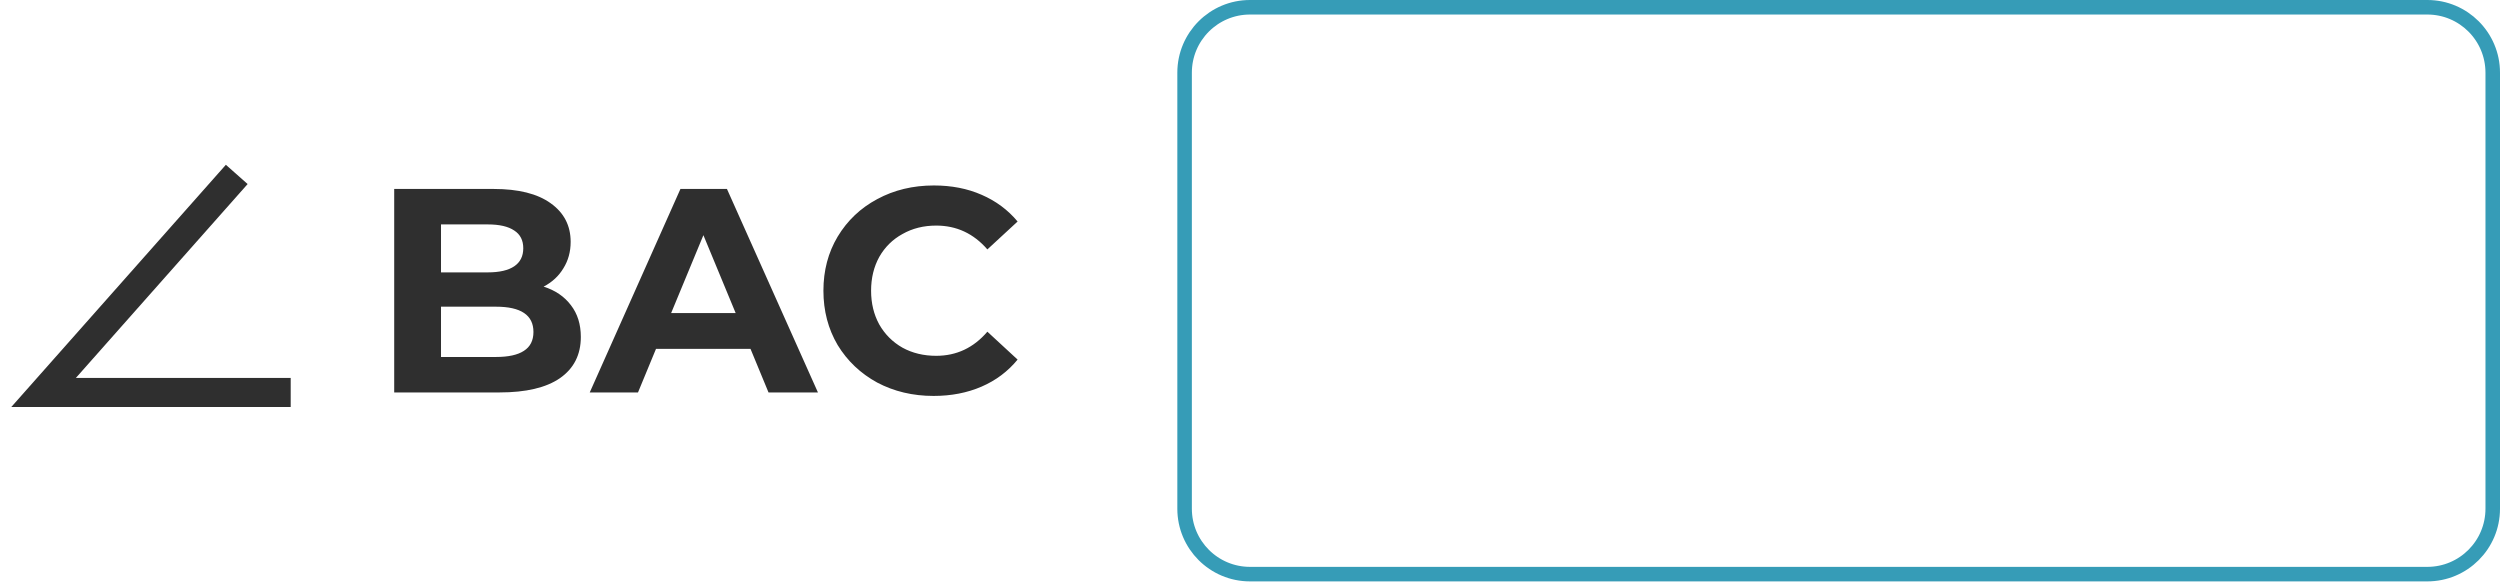
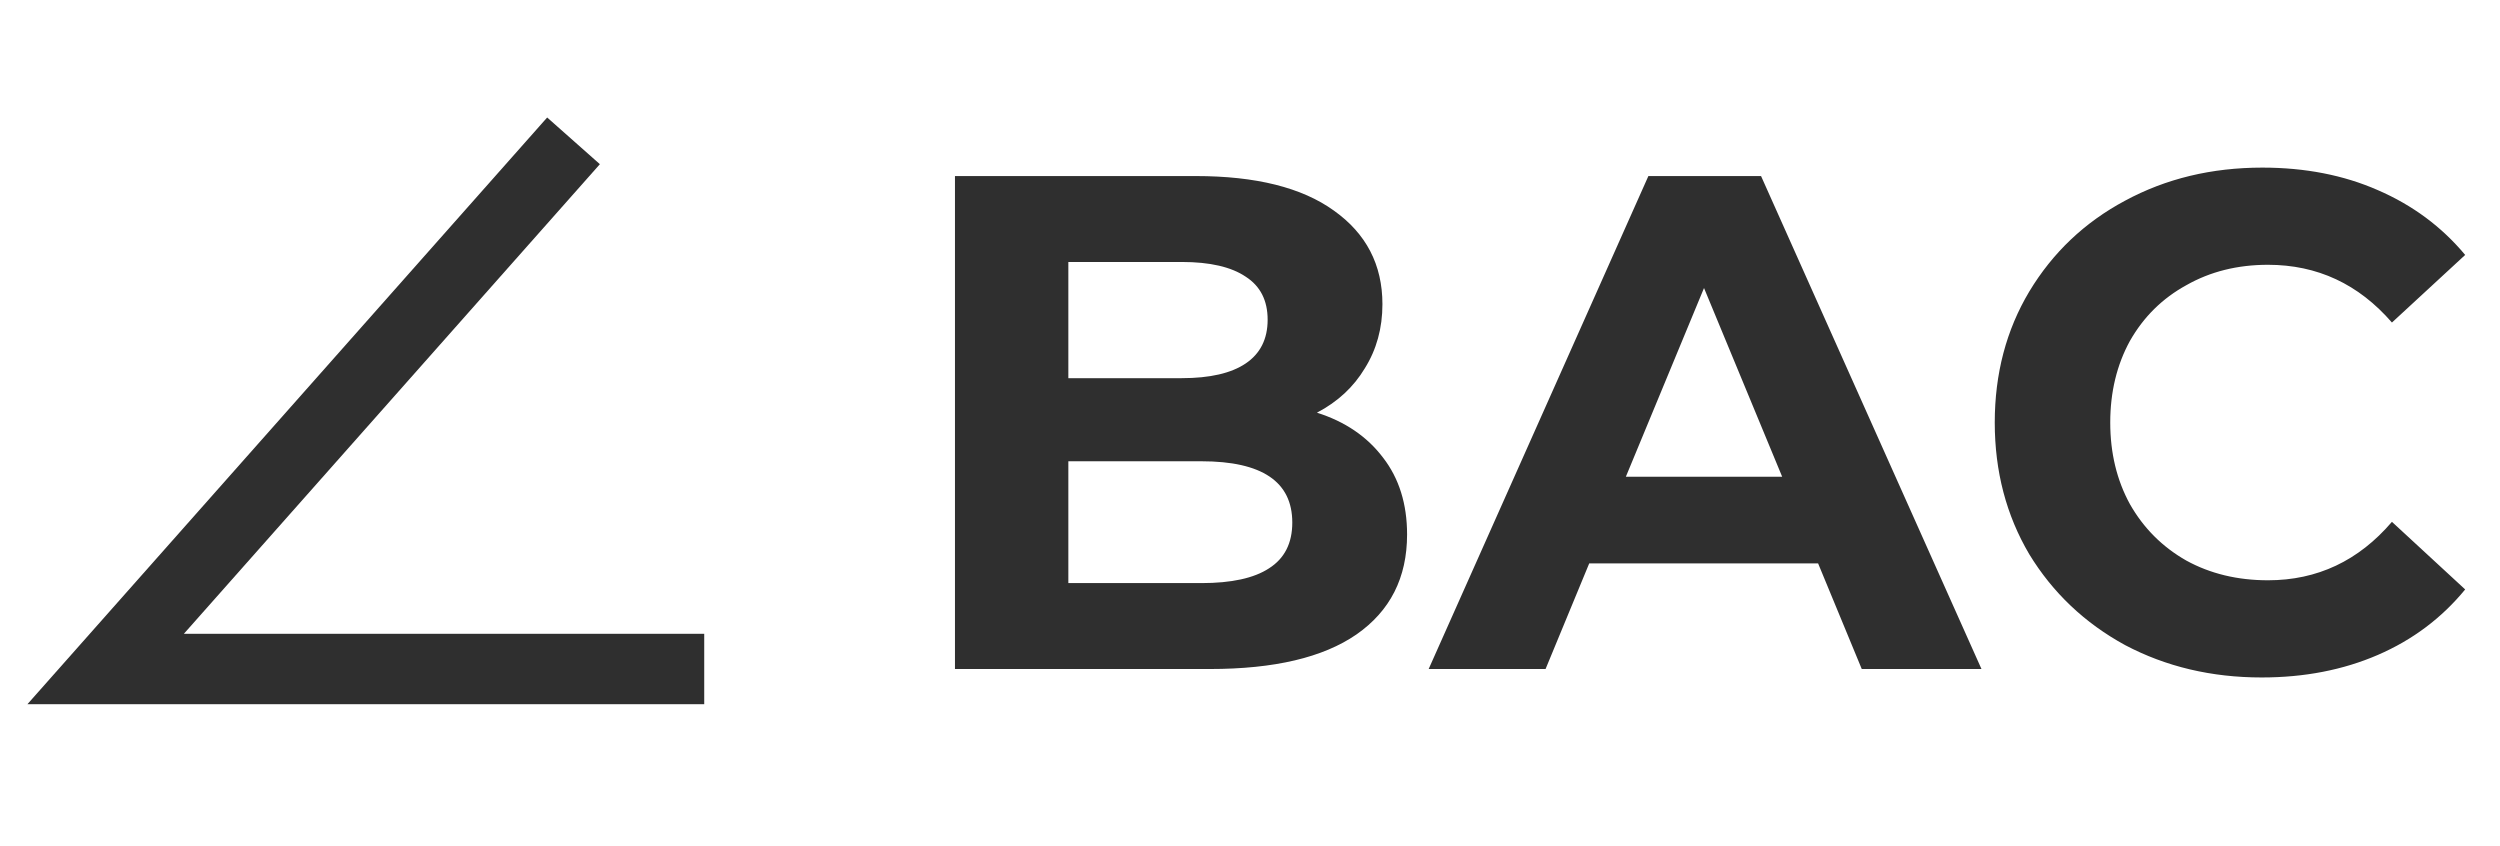
- <svg xmlns="http://www.w3.org/2000/svg" width="172" height="40" viewBox="0 0 172 40" fill="none">
-   <rect x="81.5" y="0.5" width="90" height="39" rx="4.5" stroke="#369CB7" />
-   <path d="M37.401 19.72C38.201 19.973 38.828 20.4 39.281 21C39.734 21.587 39.961 22.313 39.961 23.18C39.961 24.407 39.481 25.353 38.521 26.02C37.574 26.673 36.188 27 34.361 27H27.121V13H33.961C35.668 13 36.974 13.327 37.881 13.98C38.801 14.633 39.261 15.52 39.261 16.64C39.261 17.32 39.094 17.927 38.761 18.46C38.441 18.993 37.988 19.413 37.401 19.72ZM30.341 15.44V18.74H33.561C34.361 18.74 34.968 18.6 35.381 18.32C35.794 18.04 36.001 17.627 36.001 17.08C36.001 16.533 35.794 16.127 35.381 15.86C34.968 15.58 34.361 15.44 33.561 15.44H30.341ZM34.121 24.56C34.974 24.56 35.614 24.42 36.041 24.14C36.481 23.86 36.701 23.427 36.701 22.84C36.701 21.68 35.841 21.1 34.121 21.1H30.341V24.56H34.121ZM51.634 24H45.134L43.894 27H40.574L46.814 13H50.014L56.274 27H52.874L51.634 24ZM50.614 21.54L48.394 16.18L46.174 21.54H50.614ZM64.231 27.24C62.804 27.24 61.511 26.933 60.351 26.32C59.204 25.693 58.298 24.833 57.631 23.74C56.978 22.633 56.651 21.387 56.651 20C56.651 18.613 56.978 17.373 57.631 16.28C58.298 15.173 59.204 14.313 60.351 13.7C61.511 13.073 62.811 12.76 64.251 12.76C65.464 12.76 66.558 12.973 67.531 13.4C68.518 13.827 69.344 14.44 70.011 15.24L67.931 17.16C66.984 16.067 65.811 15.52 64.411 15.52C63.544 15.52 62.771 15.713 62.091 16.1C61.411 16.473 60.878 17 60.491 17.68C60.118 18.36 59.931 19.133 59.931 20C59.931 20.867 60.118 21.64 60.491 22.32C60.878 23 61.411 23.533 62.091 23.92C62.771 24.293 63.544 24.48 64.411 24.48C65.811 24.48 66.984 23.927 67.931 22.82L70.011 24.74C69.344 25.553 68.518 26.173 67.531 26.6C66.544 27.027 65.444 27.24 64.231 27.24Z" fill="#2F2F2F" />
-   <path d="M16.288 12L3 27H20" stroke="#2F2F2F" stroke-width="2" />
+ <svg xmlns="http://www.w3.org/2000/svg" width="71" height="24" viewBox="0 0 71 24" fill="none">
+   <path d="M37.401 11.72C38.201 11.973 38.828 12.4 39.281 13C39.734 13.587 39.961 14.313 39.961 15.18C39.961 16.407 39.481 17.353 38.521 18.02C37.574 18.673 36.188 19 34.361 19H27.121V5H33.961C35.668 5 36.974 5.327 37.881 5.98C38.801 6.633 39.261 7.52 39.261 8.64C39.261 9.32 39.094 9.927 38.761 10.46C38.441 10.993 37.988 11.413 37.401 11.72ZM30.341 7.44V10.74H33.561C34.361 10.74 34.968 10.6 35.381 10.32C35.794 10.04 36.001 9.627 36.001 9.08C36.001 8.533 35.794 8.127 35.381 7.86C34.968 7.58 34.361 7.44 33.561 7.44H30.341ZM34.121 16.56C34.974 16.56 35.614 16.42 36.041 16.14C36.481 15.86 36.701 15.427 36.701 14.84C36.701 13.68 35.841 13.1 34.121 13.1H30.341V16.56H34.121ZM51.634 16H45.134L43.894 19H40.574L46.814 5H50.014L56.274 19H52.874L51.634 16ZM50.614 13.54L48.394 8.18L46.174 13.54H50.614ZM64.231 19.24C62.804 19.24 61.511 18.933 60.351 18.32C59.204 17.693 58.298 16.833 57.631 15.74C56.978 14.633 56.651 13.387 56.651 12C56.651 10.613 56.978 9.373 57.631 8.28C58.298 7.173 59.204 6.313 60.351 5.7C61.511 5.073 62.811 4.76 64.251 4.76C65.464 4.76 66.558 4.973 67.531 5.4C68.518 5.827 69.344 6.44 70.011 7.24L67.931 9.16C66.984 8.067 65.811 7.52 64.411 7.52C63.544 7.52 62.771 7.713 62.091 8.1C61.411 8.473 60.878 9 60.491 9.68C60.118 10.36 59.931 11.133 59.931 12C59.931 12.867 60.118 13.64 60.491 14.32C60.878 15 61.411 15.533 62.091 15.92C62.771 16.293 63.544 16.48 64.411 16.48C65.811 16.48 66.984 15.927 67.931 14.82L70.011 16.74C69.344 17.553 68.518 18.173 67.531 18.6C66.544 19.027 65.444 19.24 64.231 19.24Z" fill="#2F2F2F" />
+   <path d="M16.288 4L3 19H20" stroke="#2F2F2F" stroke-width="2" />
</svg>
